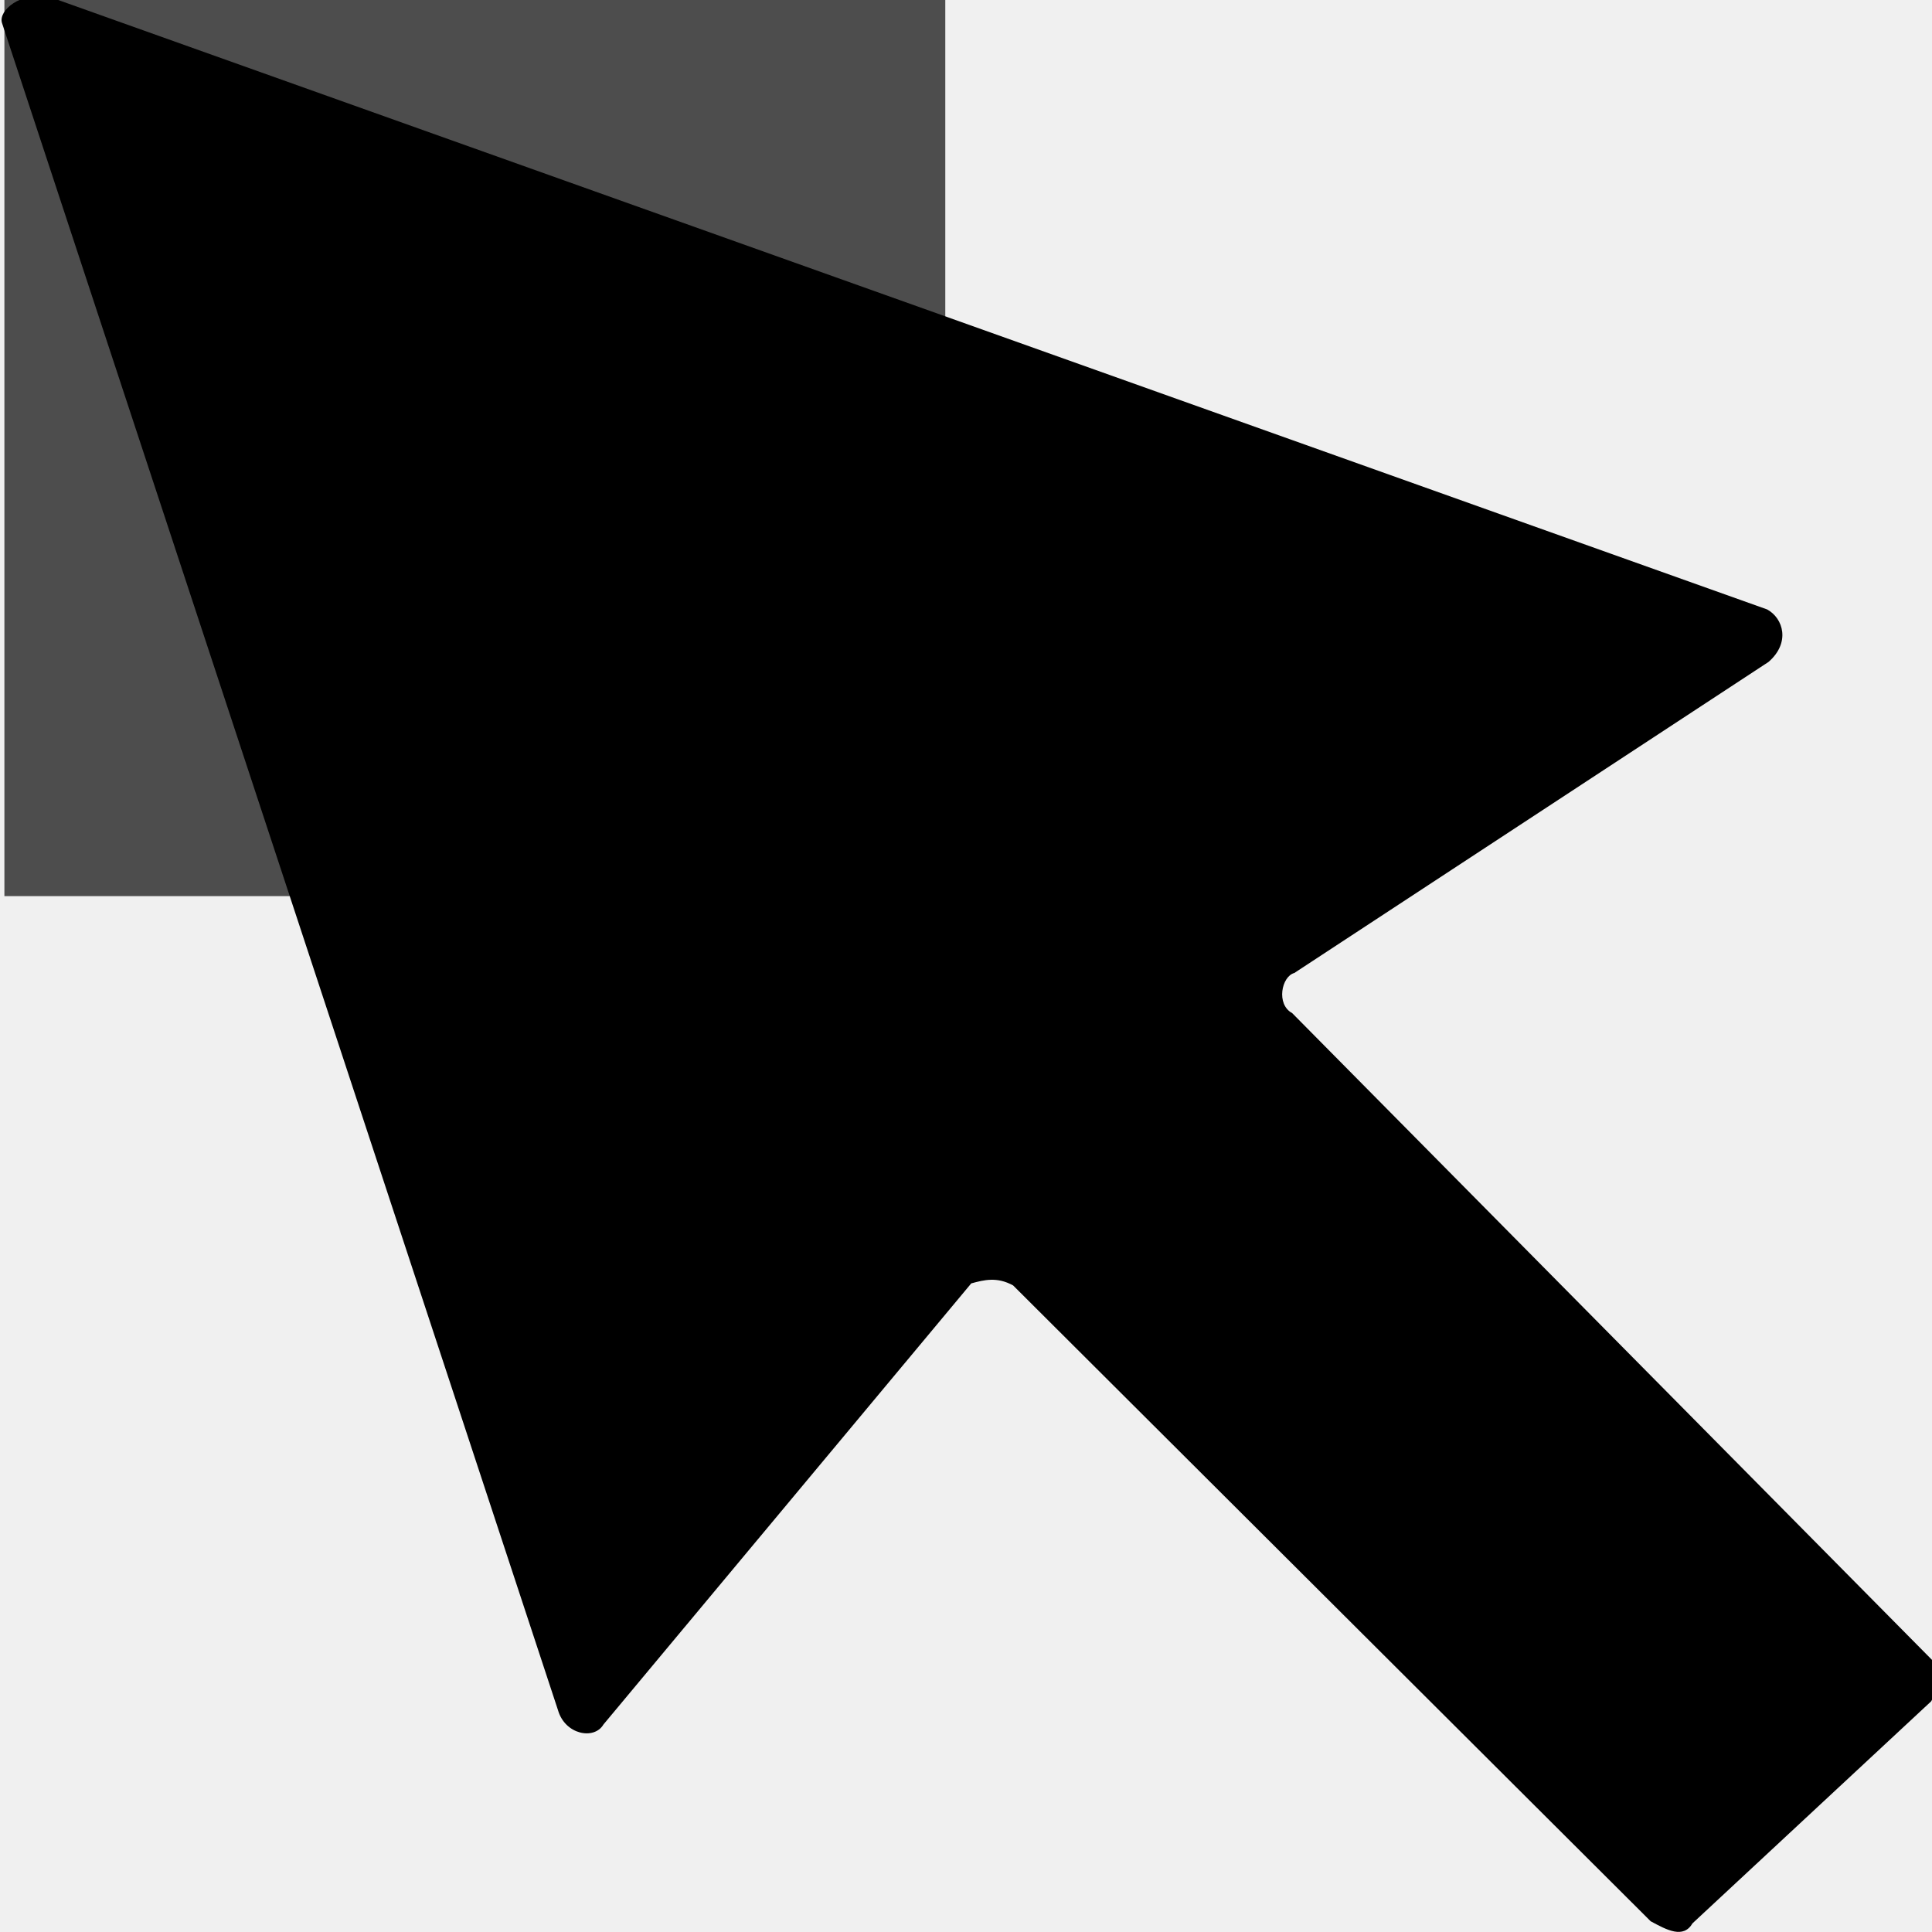
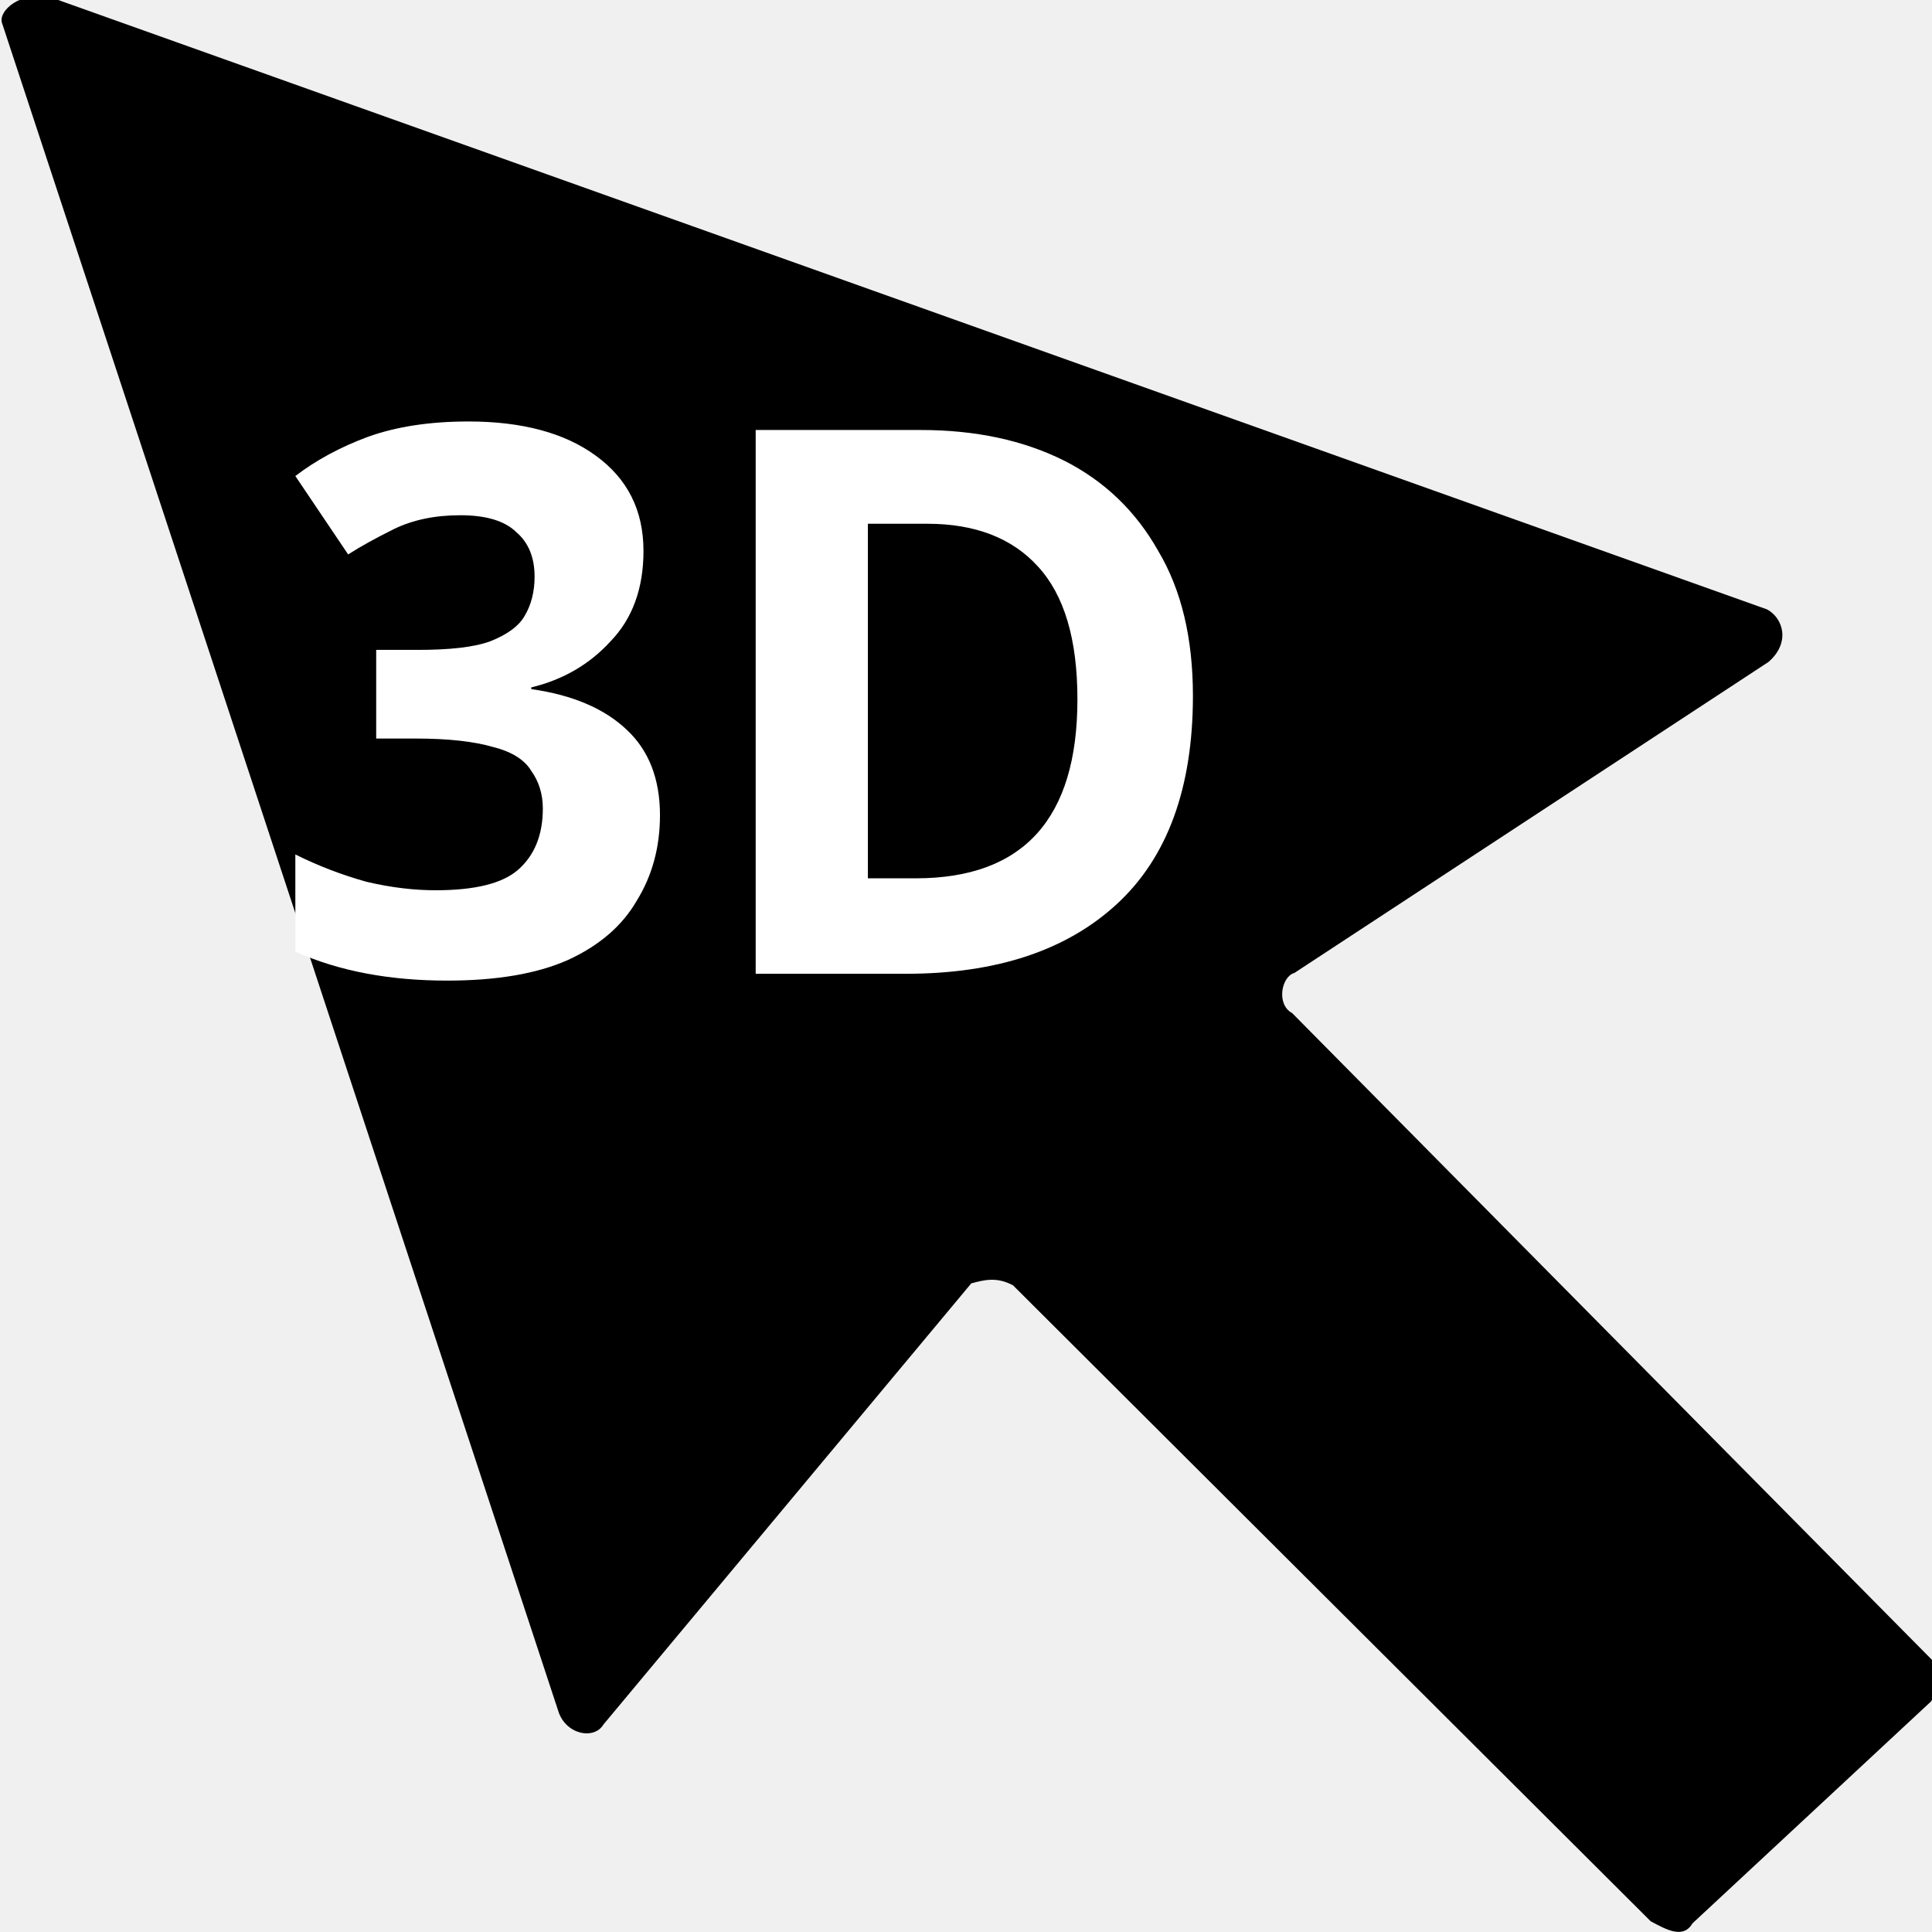
<svg xmlns="http://www.w3.org/2000/svg" xmlns:ns1="http://www.openswatchbook.org/uri/2009/osb" version="1.1" id="Layer_1" x="0px" y="0px" viewBox="0 0 18 18" style="enable-background:new 0 0 18 18;" xml:space="preserve">
  <defs id="defs17">
    <linearGradient id="linearGradient5594" ns1:paint="solid">
      <stop style="stop-color:#000000;stop-opacity:1;" offset="0" id="stop5596" />
    </linearGradient>
  </defs>
  <style type="text/css" id="style3">
	.st0{fill:none;}
</style>
-   <rect style="opacity:1;fill:#4d4d4d;fill-opacity:1;stroke:#ffffff;stroke-width:0;stroke-linecap:butt;stroke-linejoin:miter;stroke-miterlimit:4;stroke-dasharray:none" id="rect3342" width="8.766" height="8.384" x="0.041" y="-0.035" />
  <g id="g5">
    <path class="st0" d="M13.2-2.2" id="path7" />
  </g>
  <g id="g9">
    <path class="st0" d="M13.2,0" id="path11" />
  </g>
  <path d="m 17.992,15.851 -2.223,2.068 c -0.086,0.146 -0.238,0.063 -0.39,-0.019 L 9.439,11.976 c -0.152,-0.083 -0.271,-0.051 -0.39,-0.019 l -3.427,4.11 c -0.086,0.146 -0.357,0.095 -0.423,-0.133 L 0.018,0.212 C -0.015,0.098 0.19,-0.08 0.461,-0.029 L 16.464,5.678 c 0.152,0.083 0.218,0.311 0.013,0.489 l -4.418,2.898 c -0.119,0.032 -0.172,0.292 -0.02,0.374 l 5.973,6.038 c 0.033,0.114 0.066,0.228 -0.02,0.374 z" id="path13" style="stroke-width:0.1;stroke-miterlimit:4;stroke-dasharray:none;opacity:1" />
+   <text xml:space="preserve" style="font-style:normal;font-weight:normal;font-size:40px;line-height:125%;font-family:sans-serif;letter-spacing:0px;word-spacing:0px;fill:#000000;fill-opacity:1;stroke:none;stroke-width:1px;stroke-linecap:butt;stroke-linejoin:miter;stroke-opacity:1" x="0.741" y="14.867" id="text4141">
+     <tspan id="tspan4143" x="0.741" y="14.867" />
+   </text>
+   <text xml:space="preserve" style="font-style:normal;font-weight:normal;font-size:6.989px;line-height:125%;font-family:sans-serif;letter-spacing:0px;word-spacing:0px;fill:#000000;fill-opacity:1;stroke:none;stroke-width:1px;stroke-linecap:butt;stroke-linejoin:miter;stroke-opacity:1" x="2.533" y="8.926" id="text4149" transform="scale(0.9838274,1.016438)">
+     <tspan id="tspan4151" x="2.533" y="8.926" style="font-style:normal;font-variant:normal;font-weight:bold;font-stretch:normal;font-family:sans-serif;-inkscape-font-specification:'sans-serif Bold';fill:#ffffff">3D</tspan>
+   </text>
</svg>
